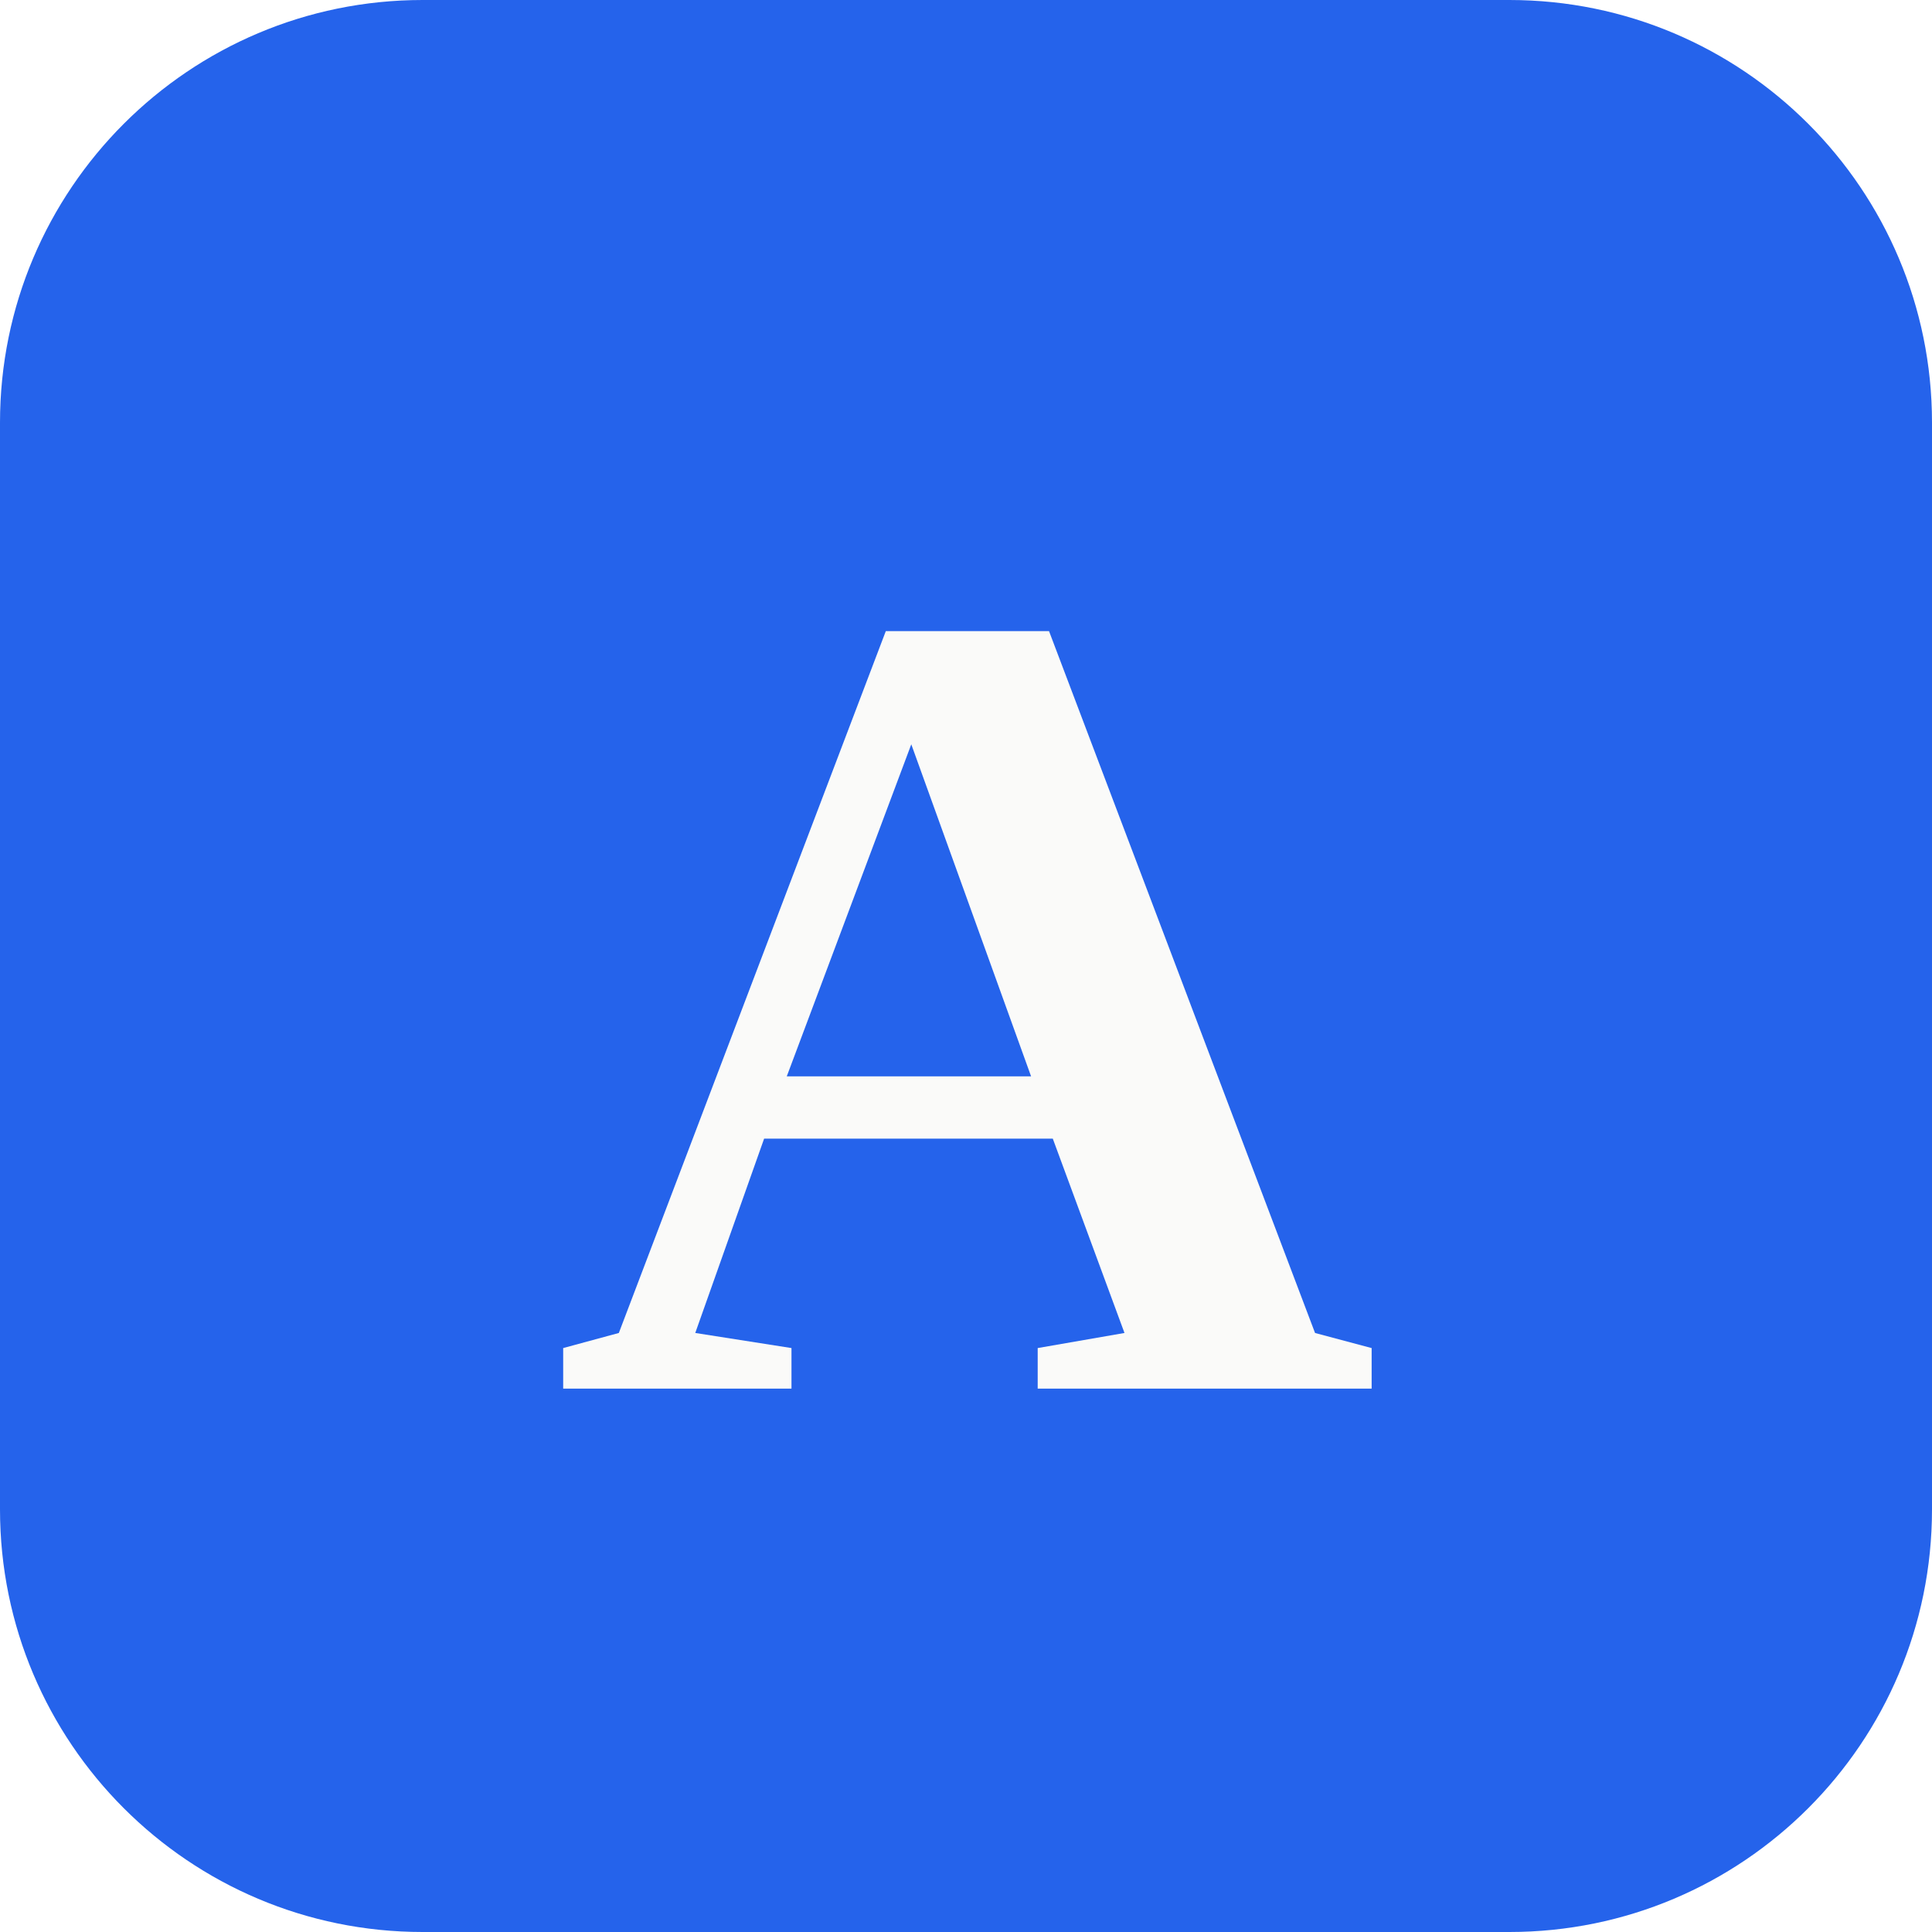
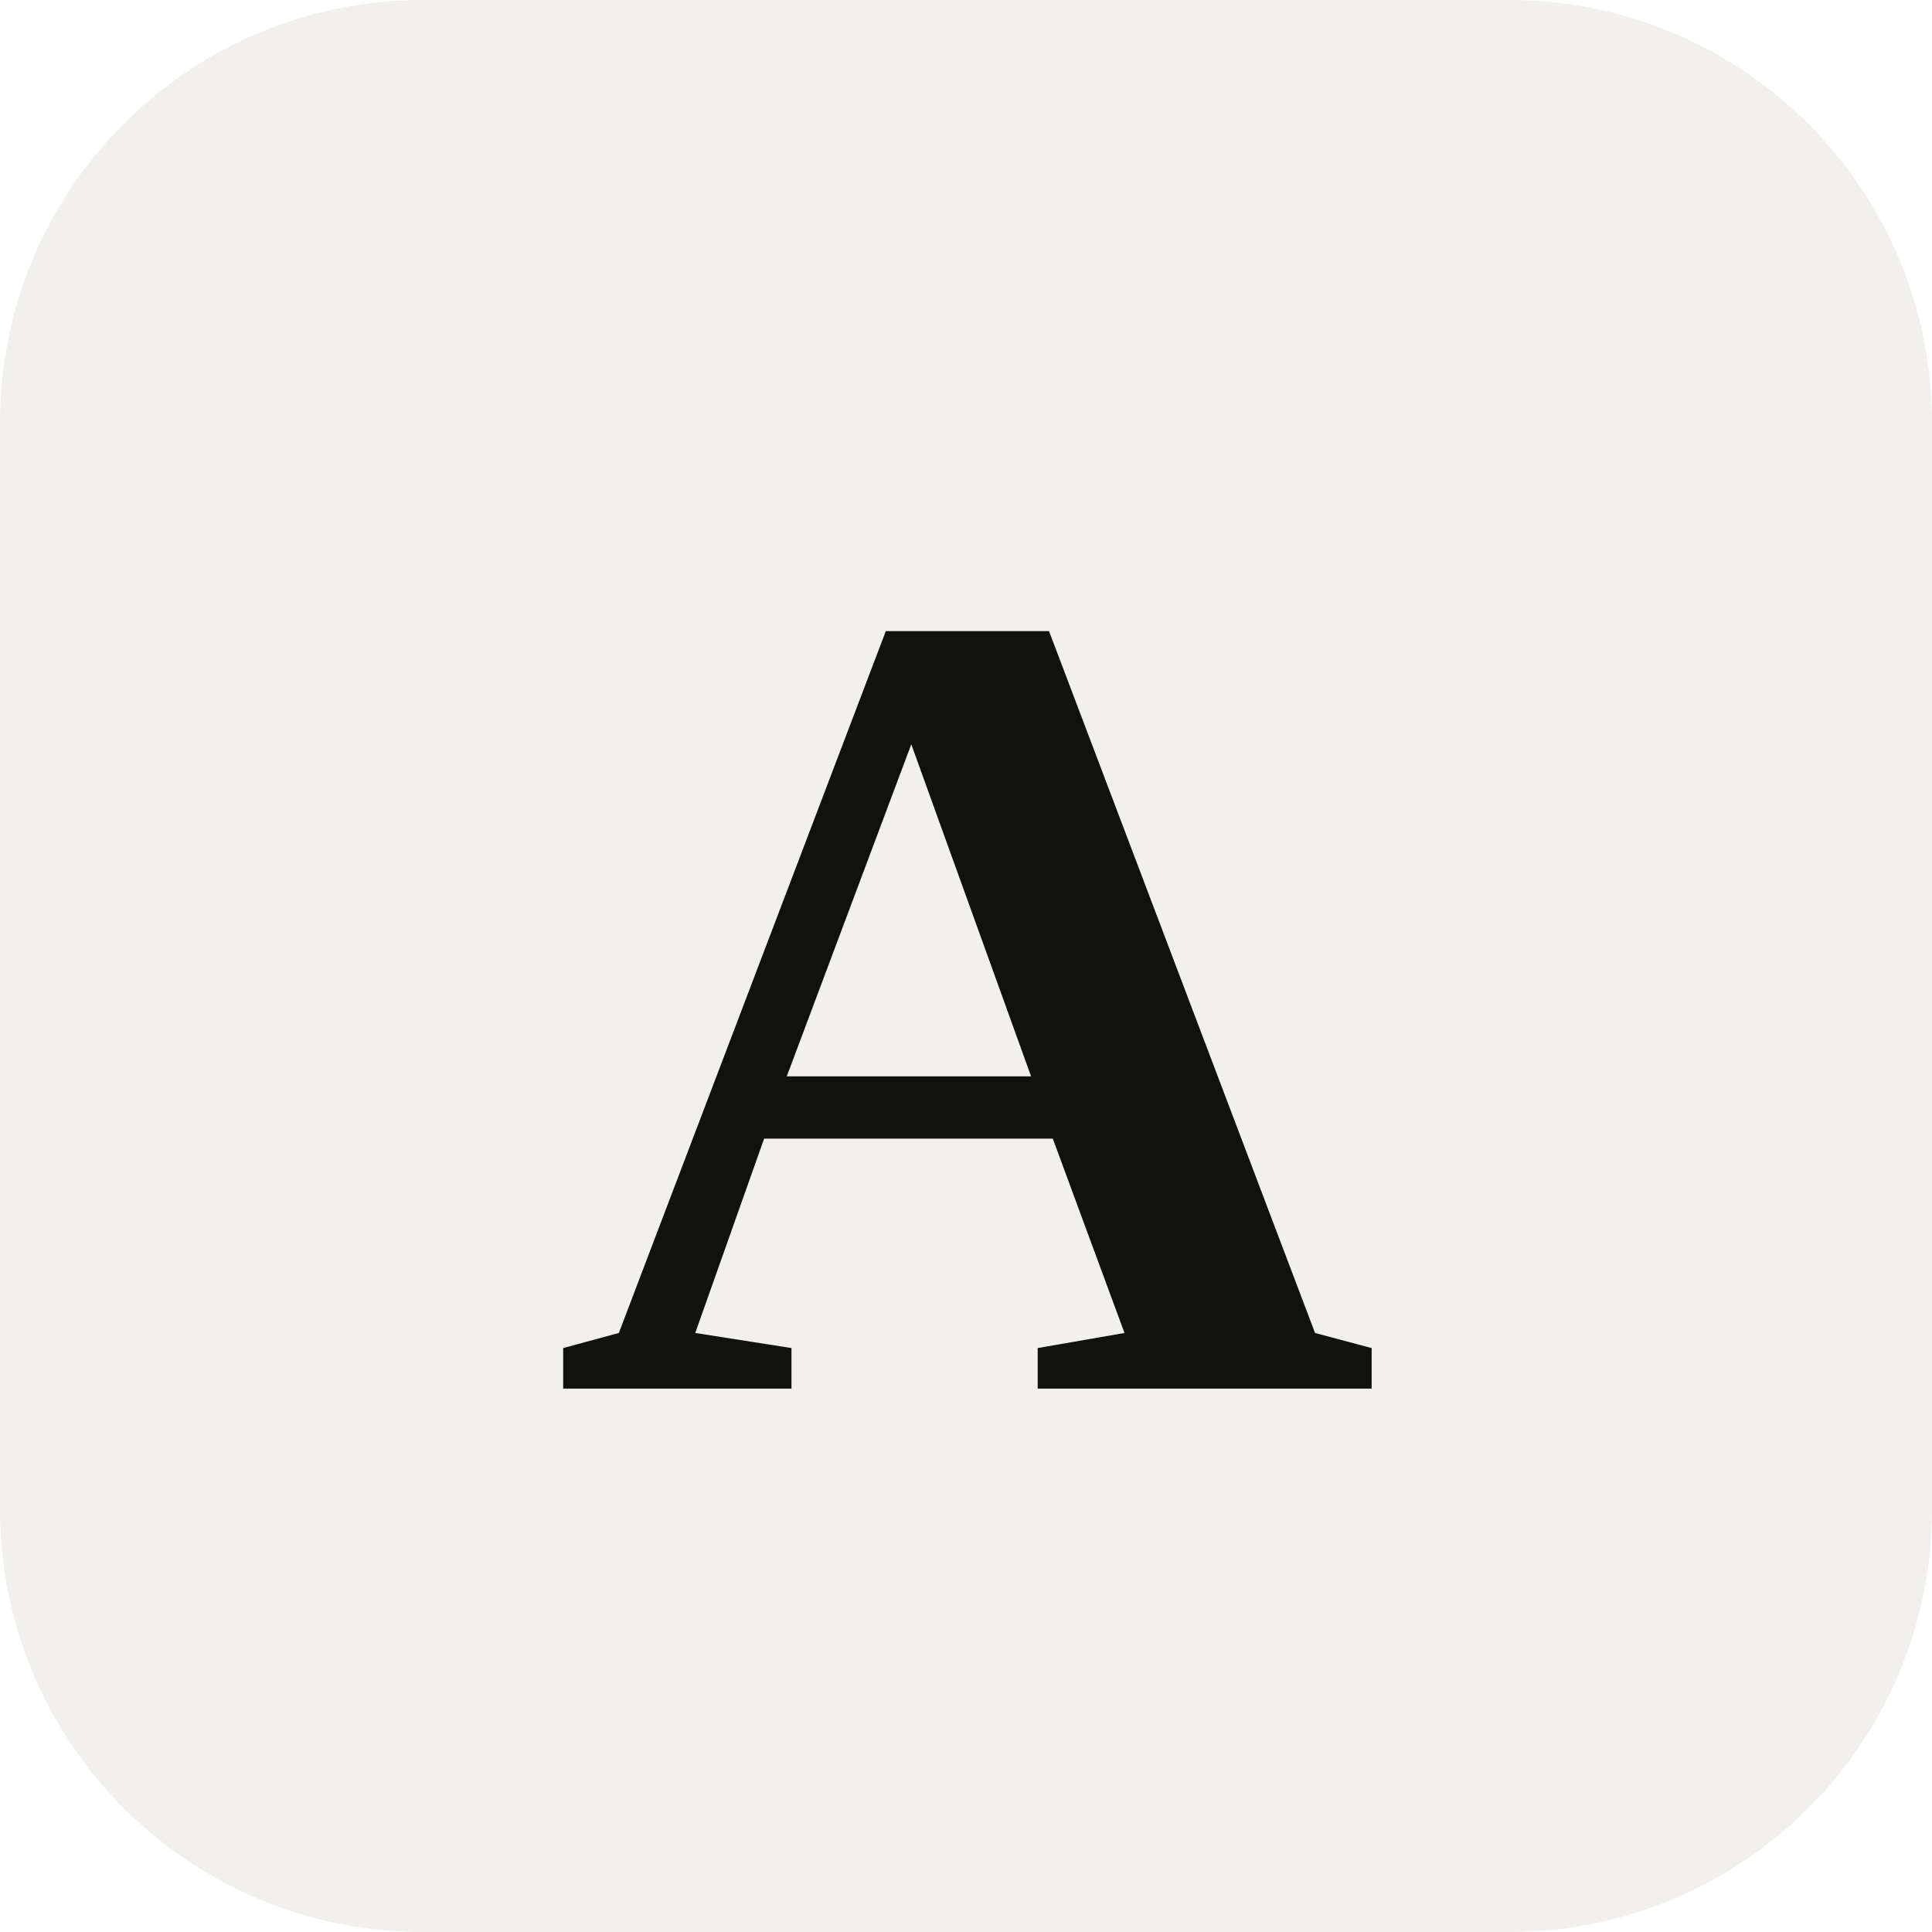
<svg xmlns="http://www.w3.org/2000/svg" width="32" height="32" viewBox="0 0 32 32">
-   <rect width="32" height="32" rx="7" fill="#2563eb" />
-   <text x="16" y="23" font-family="Georgia, 'Times New Roman', serif" font-size="19" font-weight="700" fill="#fafaf9" text-anchor="middle">A</text>
+   <rect width="32" height="32" rx="7" fill="#f2f0ed" />
+   <text x="16" y="23" font-family="Georgia, 'Times New Roman', serif" font-size="19" font-weight="700" fill="#111110" text-anchor="middle">A</text>
</svg>
